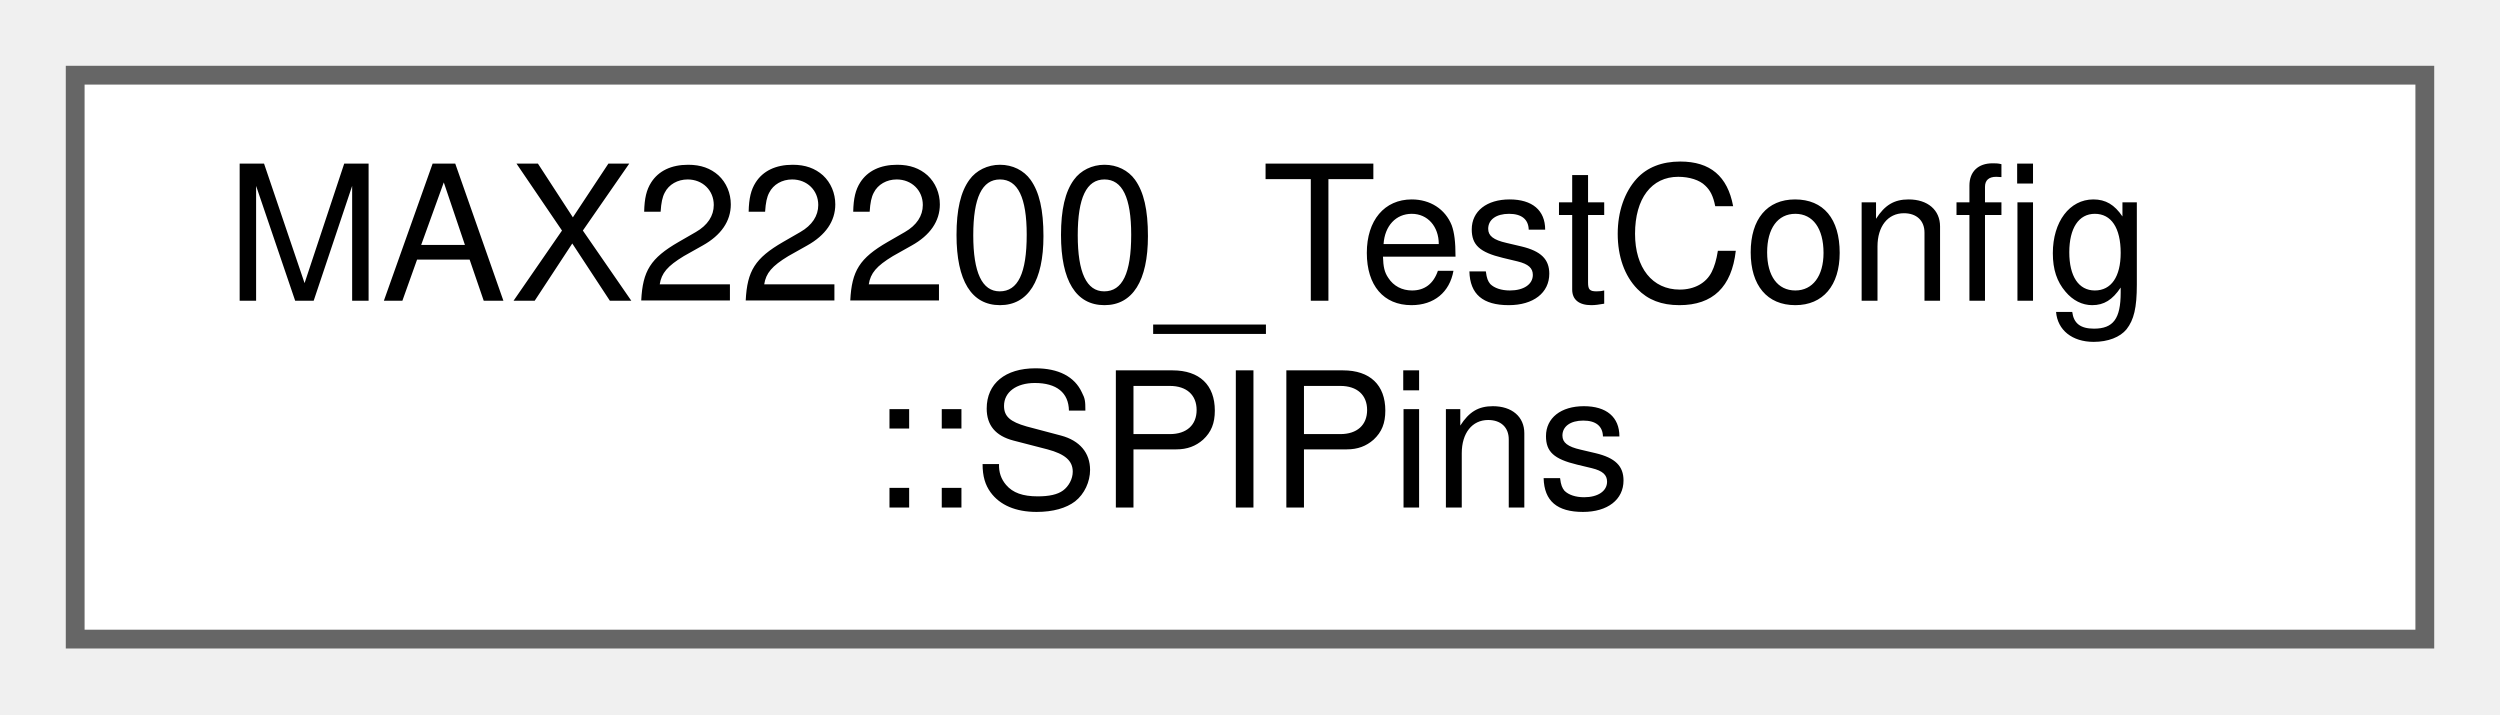
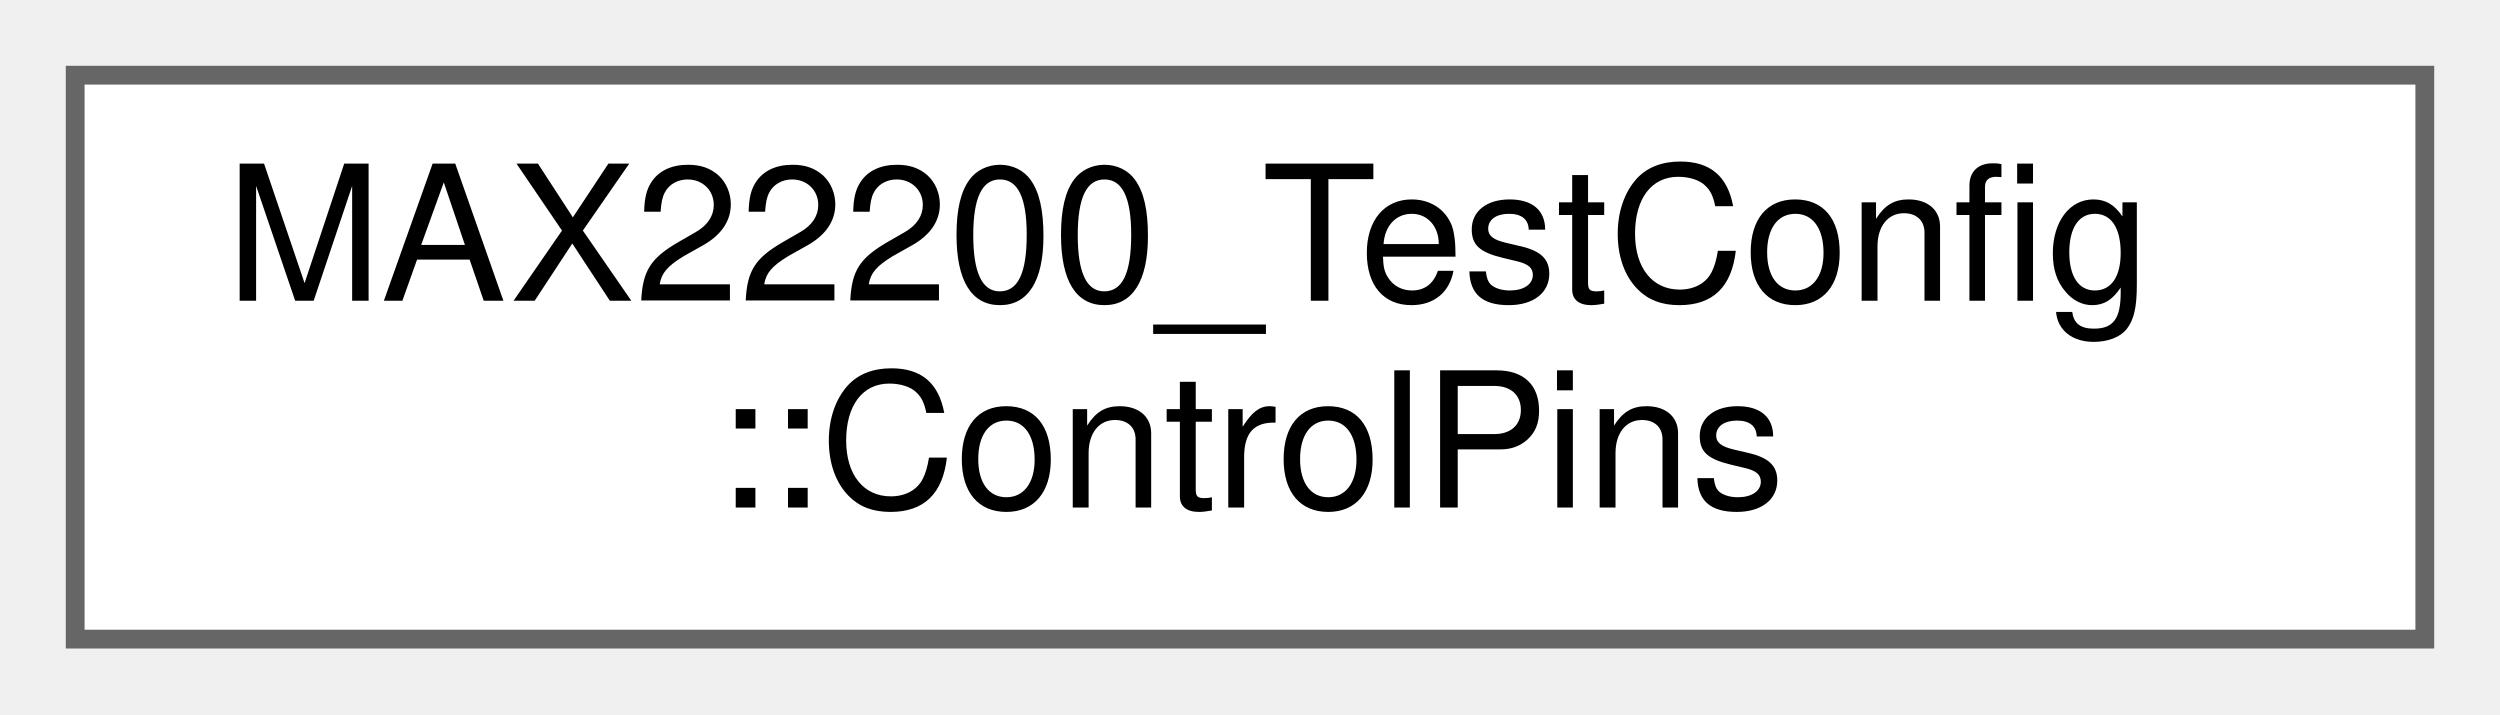
<svg xmlns="http://www.w3.org/2000/svg" xmlns:xlink="http://www.w3.org/1999/xlink" width="133pt" height="38pt" viewBox="0.00 0.00 133.00 38.00">
  <g id="graph0" class="graph" transform="scale(1 1) rotate(0) translate(4 34)">
    <g id="Node000000" class="node">
      <g id="a_Node000000">
-         <a xlink:href="structMAX22200__TestConfig_1_1SPIPins.html" target="_top" xlink:title="SPI Configuration for ESP32-C6.">
+         <a xlink:href="structMAX22200__TestConfig_1_1ControlPins.html" target="_top" xlink:title="Control GPIO Pins for MAX22200.">
          <polygon fill="white" stroke="#666666" points="125,-30 0,-30 0,0 125,0 125,-30" />
          <text text-anchor="start" x="8" y="-18" font-family="Helvetica,sans-Serif" font-size="10.00">MAX22200_TestConfig</text>
-           <text text-anchor="middle" x="62.5" y="-7" font-family="Helvetica,sans-Serif" font-size="10.00">::SPIPins</text>
+           <text text-anchor="middle" x="62.5" y="-7" font-family="Helvetica,sans-Serif" font-size="10.00">::ControlPins</text>
        </a>
      </g>
    </g>
  </g>
</svg>
